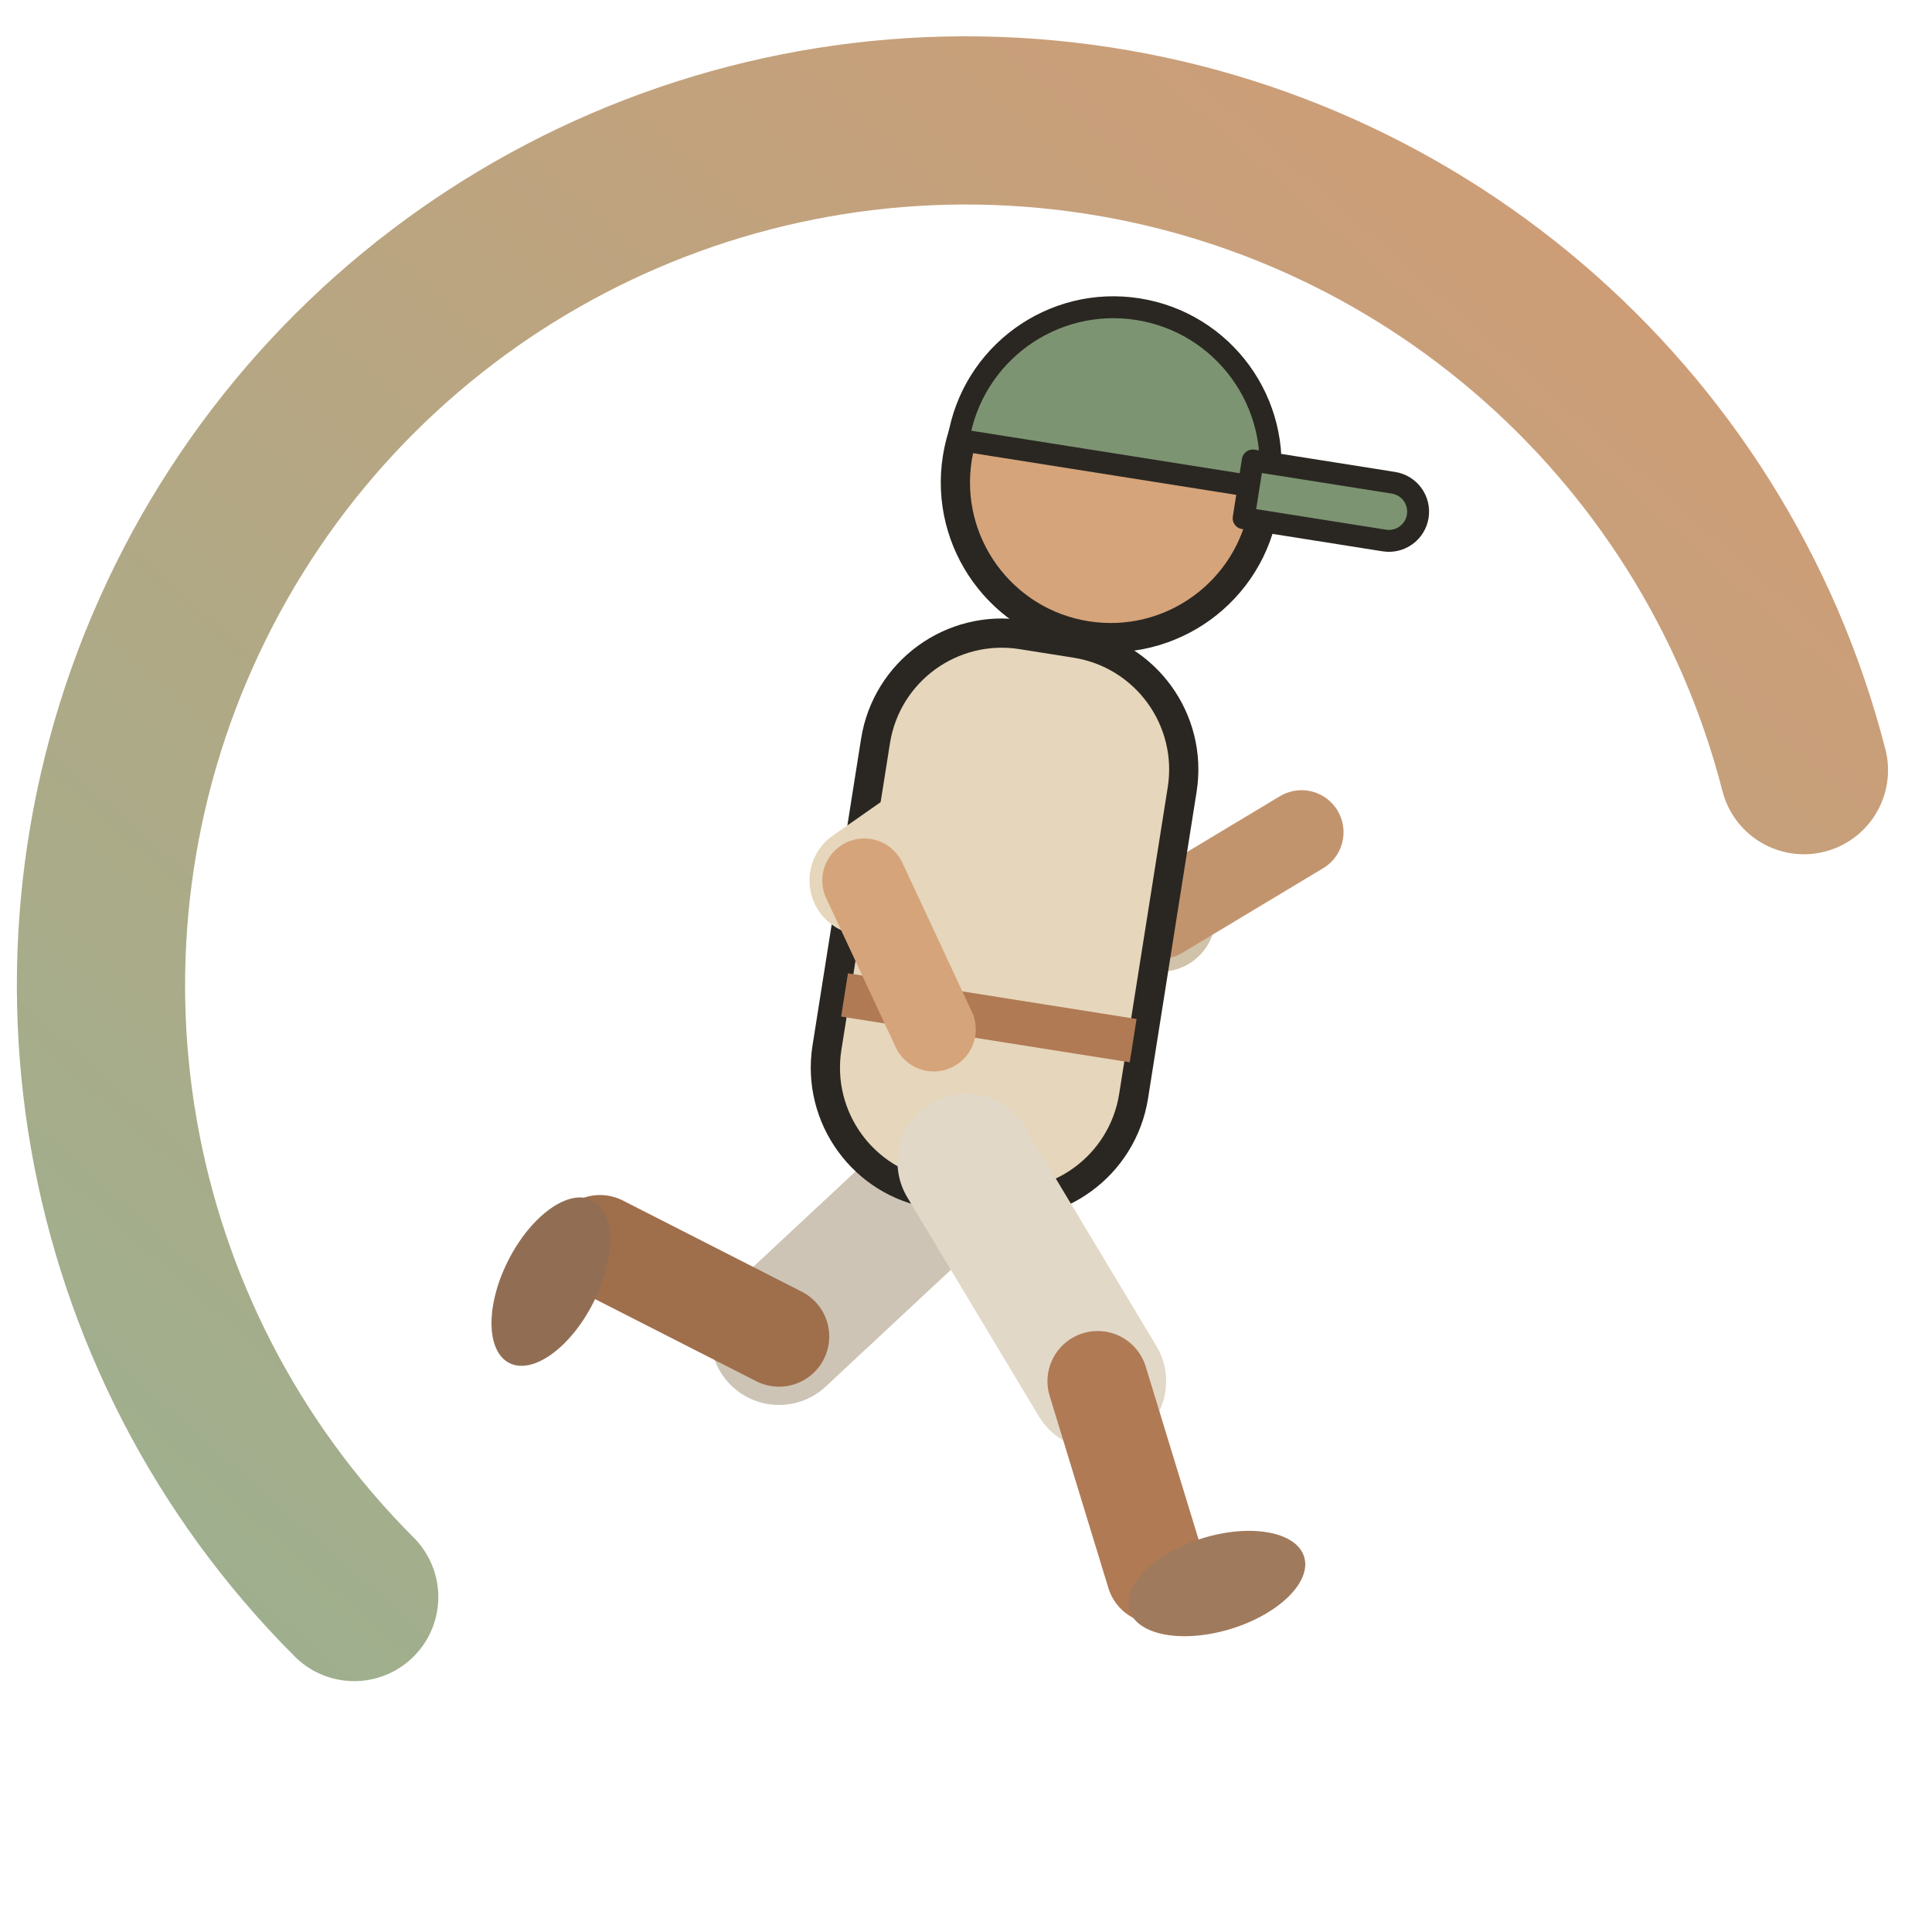
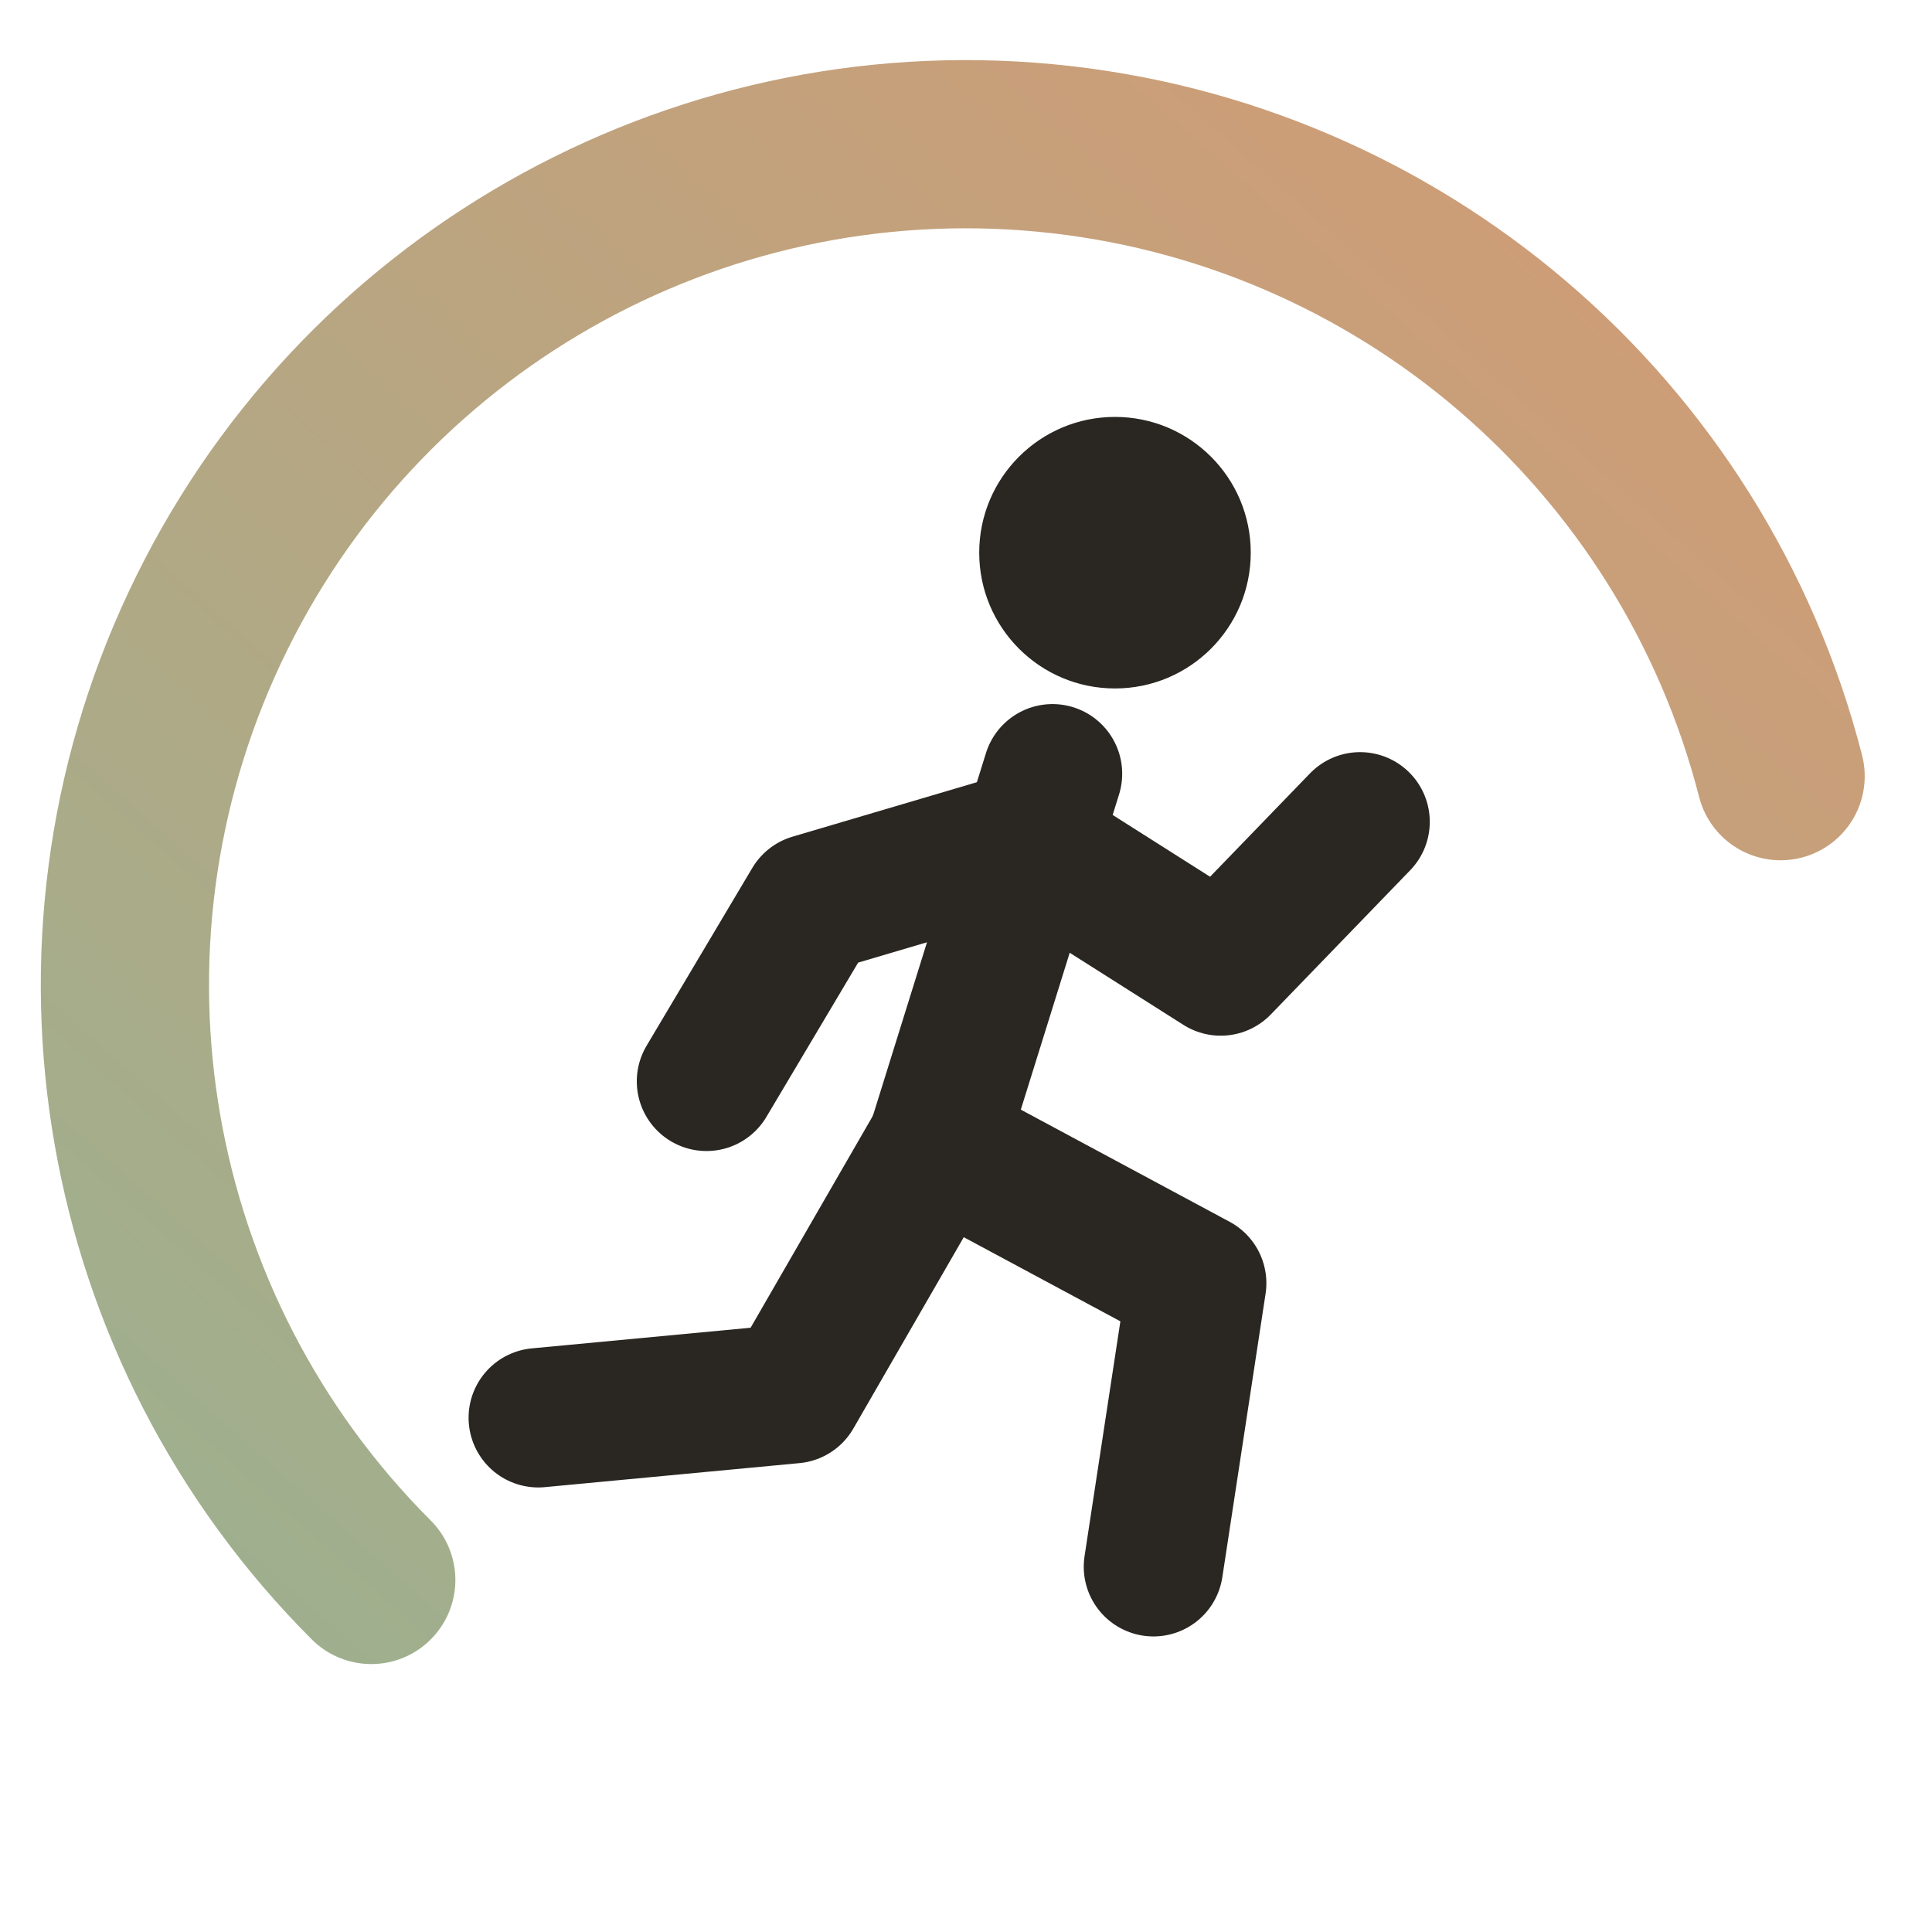
<svg xmlns="http://www.w3.org/2000/svg" viewBox="110 110 804 804">
  <defs>
    <linearGradient id="arc" x1="0" y1="1" x2="1" y2="0">
      <stop offset="0" stop-color="#9db08f" />
      <stop offset="1" stop-color="#d39b74" />
    </linearGradient>
-     <radialGradient id="bg" cx="0.5" cy="0.42" r="0.75">
-       <stop offset="0" stop-color="#2a2621" />
-       <stop offset="1" stop-color="#14120f" />
-     </radialGradient>
-     <filter id="dim" x="-50%" y="-50%" width="200%" height="200%">
-       <feColorMatrix type="matrix" values="0.8 0 0 0 0  0 0.8 0 0 0  0 0 0.8 0 0  0 0 0 1 0" />
-     </filter>
+     <style>.r{stroke:#2a2722;fill:#2a2722}@media (prefers-color-scheme: dark){.r{stroke:#e6d6bb;fill:#e6d6bb}}</style>
  </defs>
-   <path d="M257.4 774.6A360 360 0 1 1 860.7 430.5" fill="none" stroke="url(#arc)" stroke-width="70" stroke-linecap="round" />
-   <g transform="translate(56.0 31.2) scale(7.6)">
-     <g transform="rotate(9 60 74)">
-       <g filter="url(#dim)">
-         <g transform="rotate(-50 60 52)">
-           <path d="M60 52V63" stroke="#e6d6bb" stroke-width="6" stroke-linecap="round" />
-           <g transform="rotate(-80 60 63)">
-             <path d="M60 63V72" stroke="#d6a47a" stroke-width="4.6" stroke-linecap="round" />
-           </g>
-         </g>
-       </g>
-       <g filter="url(#dim)">
-         <g transform="rotate(38 60 74)">
-           <path d="M60 74V88" stroke="#e2d8c8" stroke-width="7.5" stroke-linecap="round" />
-           <g transform="rotate(70 60 88)">
-             <path d="M60 88V99" stroke="#b07a55" stroke-width="5.5" stroke-linecap="round" />
-             <ellipse cx="63" cy="100.5" rx="5" ry="2.6" fill="#a07a5c" />
-           </g>
-         </g>
-       </g>
-       <rect x="51.5" y="45" width="17" height="31" rx="7" fill="#e6d6bb" stroke="#2a2722" stroke-width="1.6" />
-       <path d="M52 66h16" stroke="#b07a55" stroke-width="2.4" />
-       <circle cx="62" cy="36" r="8.5" fill="#d6a47a" stroke="#2a2722" stroke-width="1.6" />
-       <path d="M53.4 35a8.6 8.6 0 0 1 17.2 0z" fill="#7d9472" stroke="#2a2722" stroke-width="1.2" stroke-linejoin="round" />
-       <path d="M69.5 33.6h7.8a1.6 1.6 0 0 1 0 3.2h-7.8z" fill="#7d9472" stroke="#2a2722" stroke-width="1.2" stroke-linejoin="round" />
-       <g transform="rotate(-40 60 74)">
-         <path d="M60 74V88" stroke="#e2d8c8" stroke-width="7.5" stroke-linecap="round" />
-         <g transform="rotate(14 60 88)">
-           <path d="M60 88V99" stroke="#b07a55" stroke-width="5.5" stroke-linecap="round" />
-           <ellipse cx="63" cy="100.5" rx="5" ry="2.6" fill="#a07a5c" />
-         </g>
-       </g>
-       <g transform="rotate(46 60 52)">
-         <path d="M60 52V63" stroke="#e6d6bb" stroke-width="6" stroke-linecap="round" />
-         <g transform="rotate(-80 60 63)">
-           <path d="M60 63V72" stroke="#d6a47a" stroke-width="4.6" stroke-linecap="round" />
-         </g>
-       </g>
-     </g>
+   <path d="M264.5 767.5A350 350 0 1 1 851.0 433.0" fill="none" stroke="url(#arc)" stroke-width="70" stroke-linecap="round" />
+   <g class="r" style="fill:none" stroke-width="58" stroke-linecap="round" stroke-linejoin="round">
+     <path d="M548 432L500 586" />
+     <path d="M536 460L618 512L676 452" />
+     <path d="M536 460L448 486L404 560" />
+     <path d="M500 586L608 644L590 762" />
+     <path d="M500 586L440 690L334 700" />
  </g>
+   <circle class="r" cx="574" cy="340" r="56" />
</svg>
